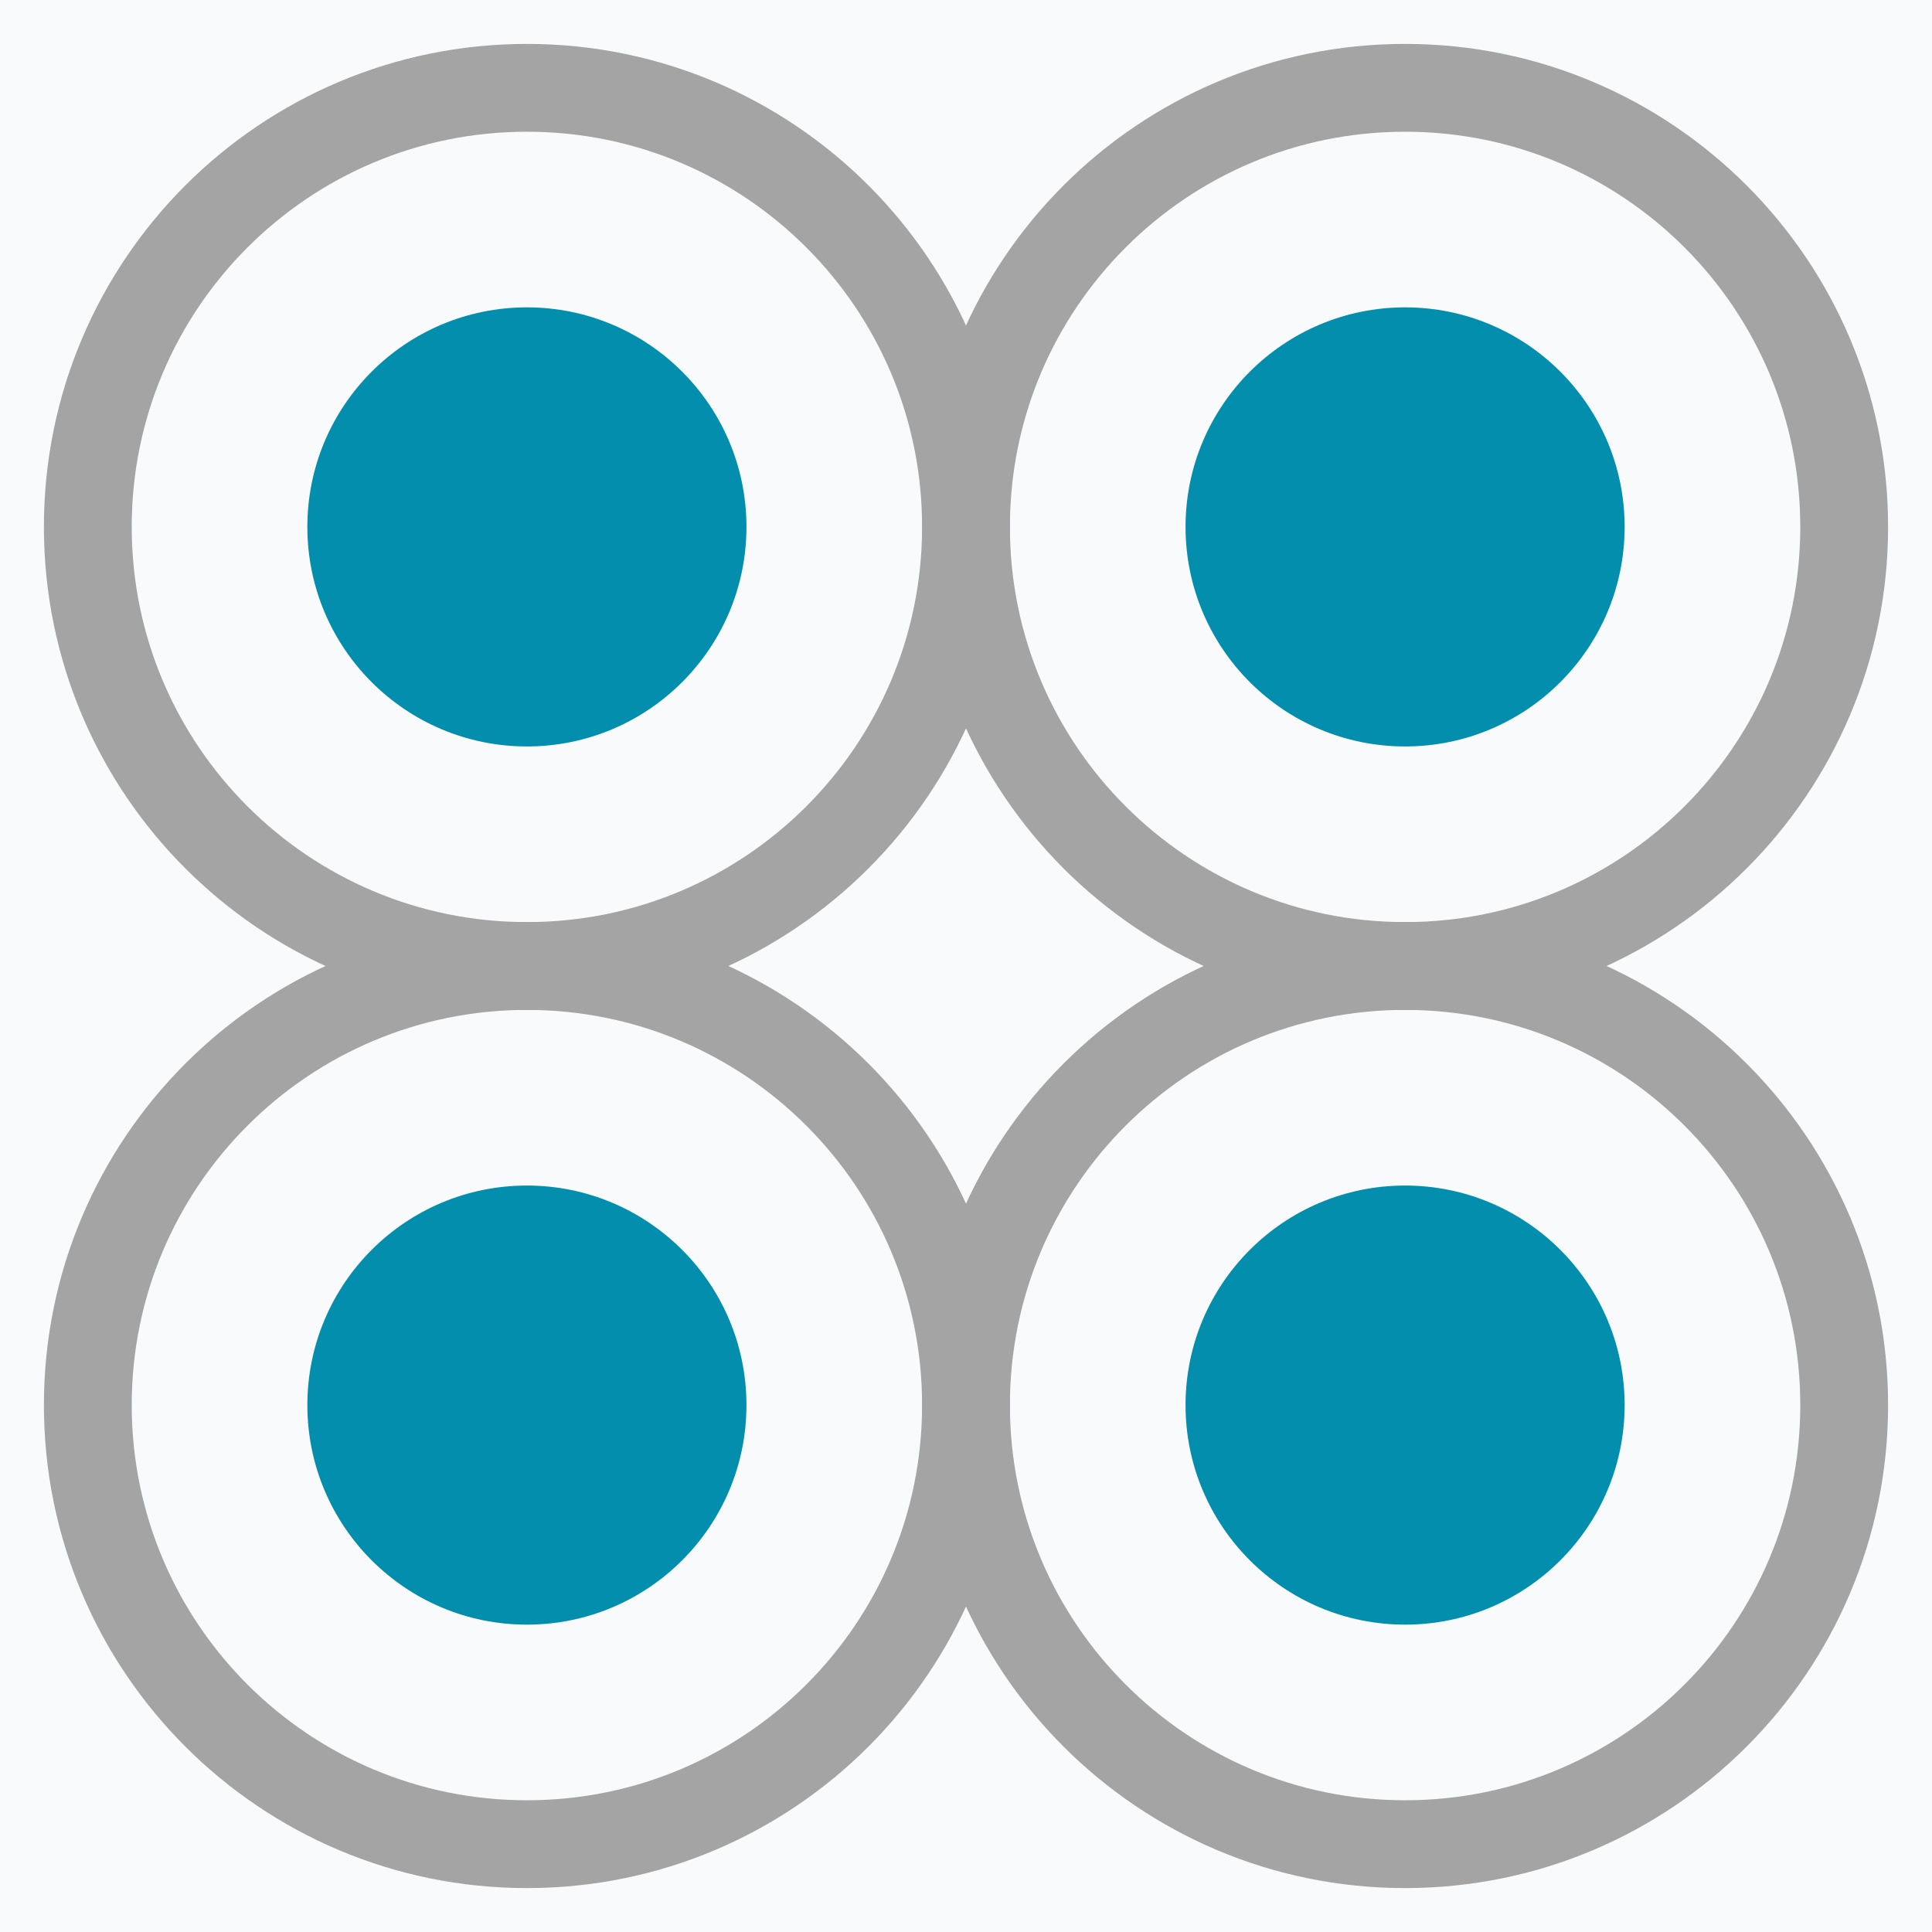
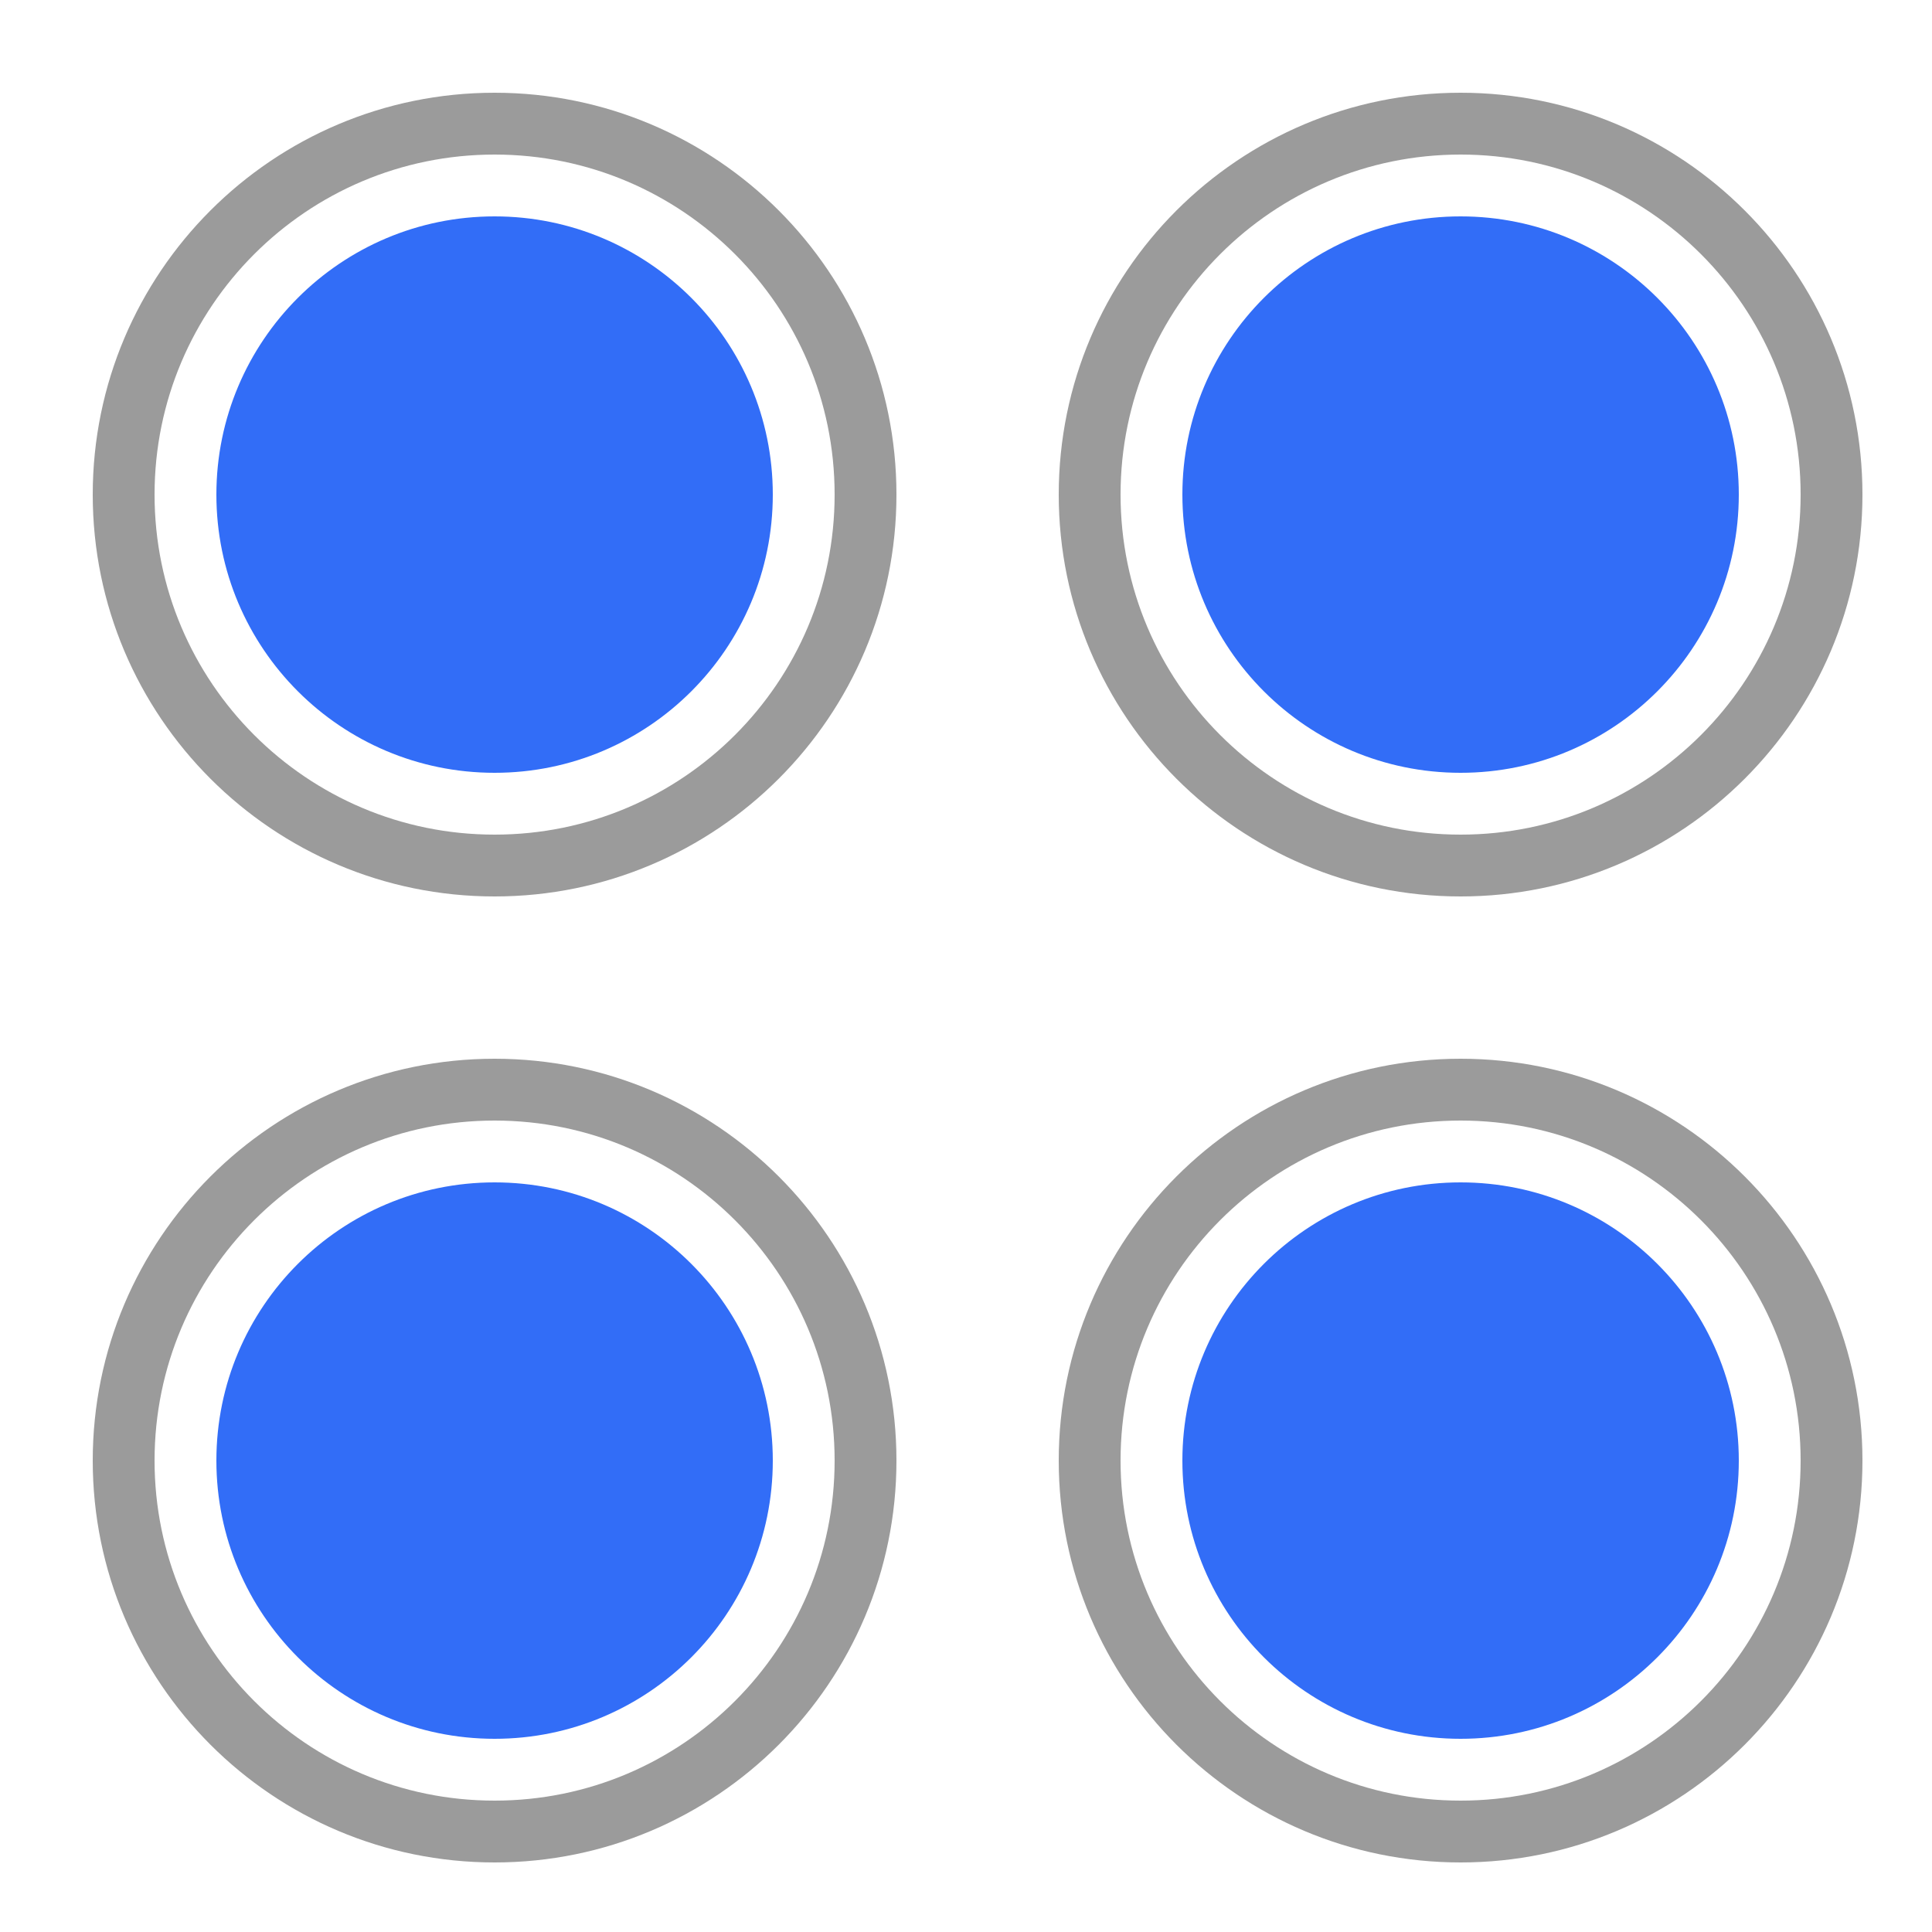
- <svg xmlns="http://www.w3.org/2000/svg" width="22px" height="22px" viewBox="0 0 22 22" version="1.1">
-   <g id="Form" stroke="none" stroke-width="1" fill="none" fill-rule="evenodd">
-     <g id="01a_form_admin_view" transform="translate(-242, -608)">
-       <g id="Functions" transform="translate(0, 189)">
-         <rect id="bg" fill="#F8FAFB" x="0" y="0" width="414" height="1026" />
-         <g id="b" transform="translate(107.4369, 376)">
-           <g id="Group-6" transform="translate(130.5631, 39)">
-             <circle id="Oval" stroke="#A4A4A4" cx="10" cy="10" r="5" />
-             <circle id="Oval" fill="#048EAE" cx="10" cy="10" r="2.5" />
-             <circle id="Oval" stroke="#A4A4A4" cx="20" cy="10" r="5" />
-             <circle id="Oval" fill="#048EAE" cx="20" cy="10" r="2.5" />
-             <circle id="Oval" stroke="#A4A4A4" cx="10" cy="20" r="5" />
-             <circle id="Oval" fill="#048EAE" cx="10" cy="20" r="2.5" />
-             <circle id="Oval" stroke="#A4A4A4" cx="20" cy="20" r="5" />
-             <circle id="Oval" fill="#048EAE" cx="20" cy="20" r="2.5" />
-           </g>
-         </g>
-       </g>
-     </g>
+ <svg xmlns="http://www.w3.org/2000/svg" viewBox="0 0 1000 1000" width="24px" height="24px" version="1.1">
+   <defs />
+   <g id="Group-5" transform="translate(0, 0)">
+     <path d="M448 256c0-106-86-192-192-192S64 150 64 256s86 192 192 192 192-86 192-192z" fill="none" stroke="#9B9B9B" stroke-miterlimit="10" stroke-width="32" />
+     <circle cx="256" cy="256" r="144" fill="#326DF7" />
+   </g>
+   <g id="Group-5-Copy-6" transform="translate(0, 500)">
+     <path d="M448 256c0-106-86-192-192-192S64 150 64 256s86 192 192 192 192-86 192-192z" fill="none" stroke="#9B9B9B" stroke-miterlimit="10" stroke-width="32" />
+     <circle cx="256" cy="256" r="144" fill="#326DF7" />
+   </g>
+   <g id="Group-5-Copy-4" transform="translate(500, 0)">
+     <path d="M448 256c0-106-86-192-192-192S64 150 64 256s86 192 192 192 192-86 192-192z" fill="none" stroke="#9B9B9B" stroke-miterlimit="10" stroke-width="32" />
+     <circle cx="256" cy="256" r="144" fill="#326DF7" />
+   </g>
+   <g id="Group-5-Copy-5" transform="translate(500, 500)">
+     <path d="M448 256c0-106-86-192-192-192S64 150 64 256s86 192 192 192 192-86 192-192z" fill="none" stroke="#9B9B9B" stroke-miterlimit="10" stroke-width="32" />
+     <circle cx="256" cy="256" r="144" fill="#326DF7" />
  </g>
</svg>
